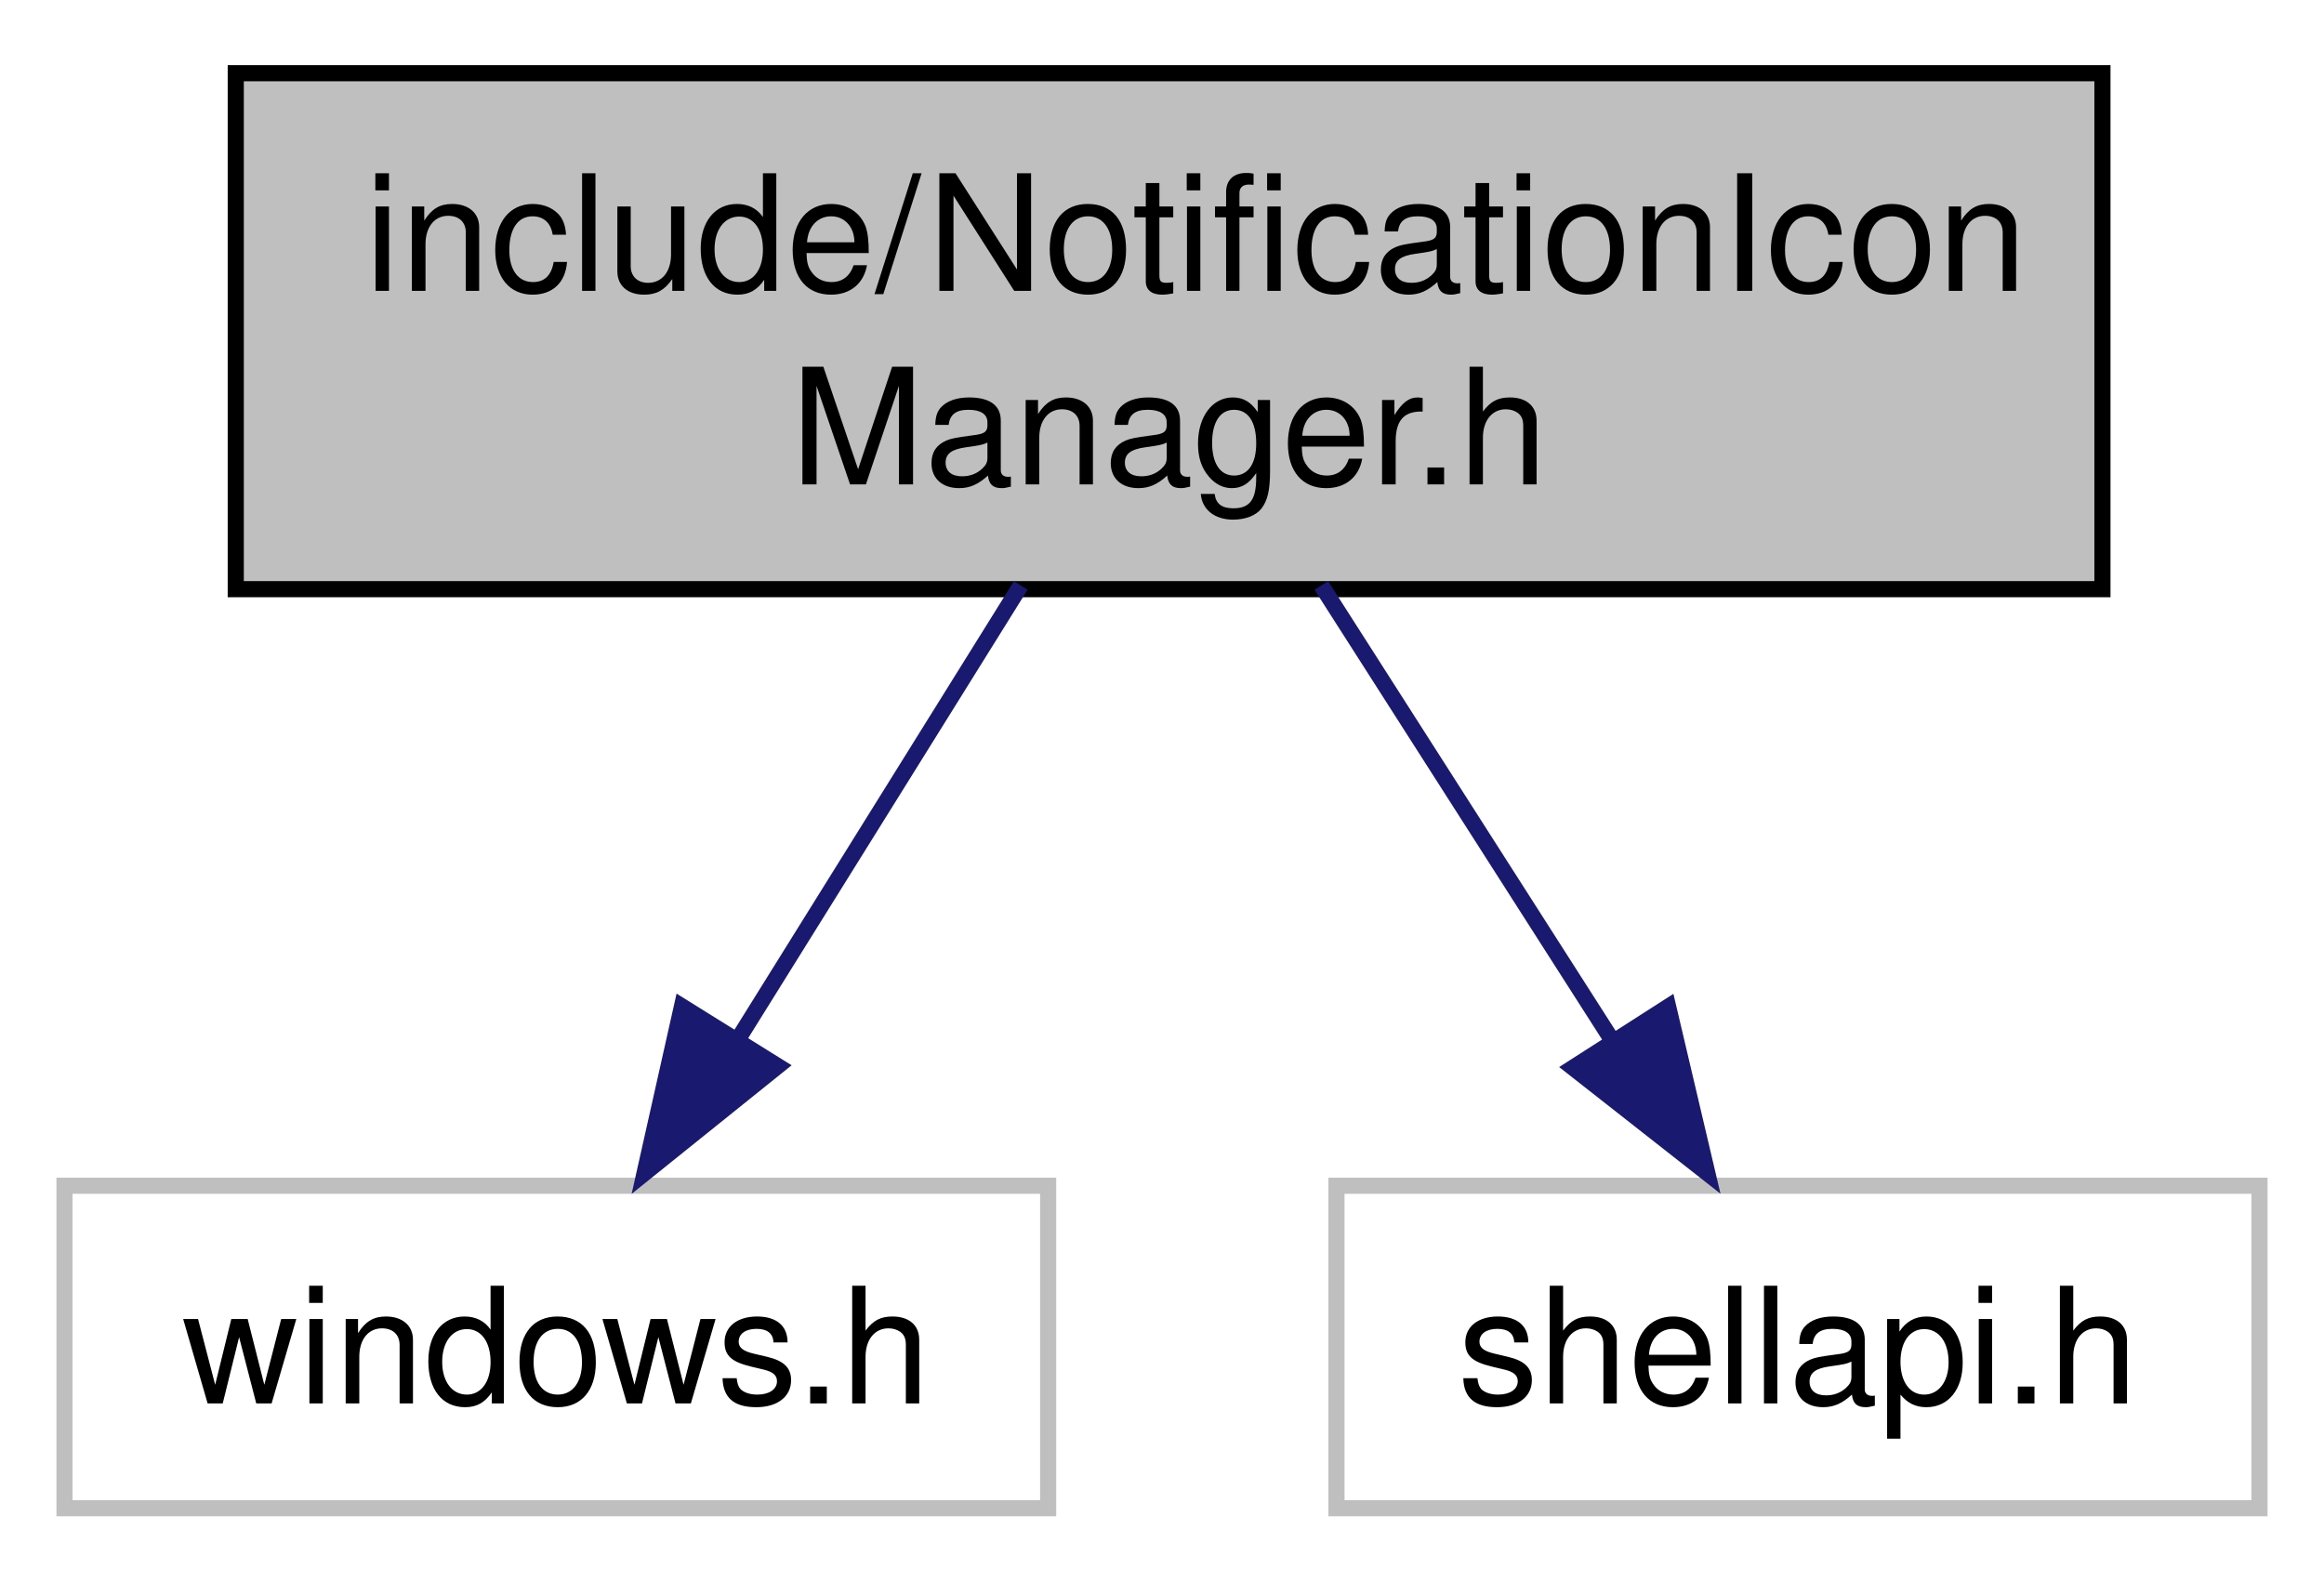
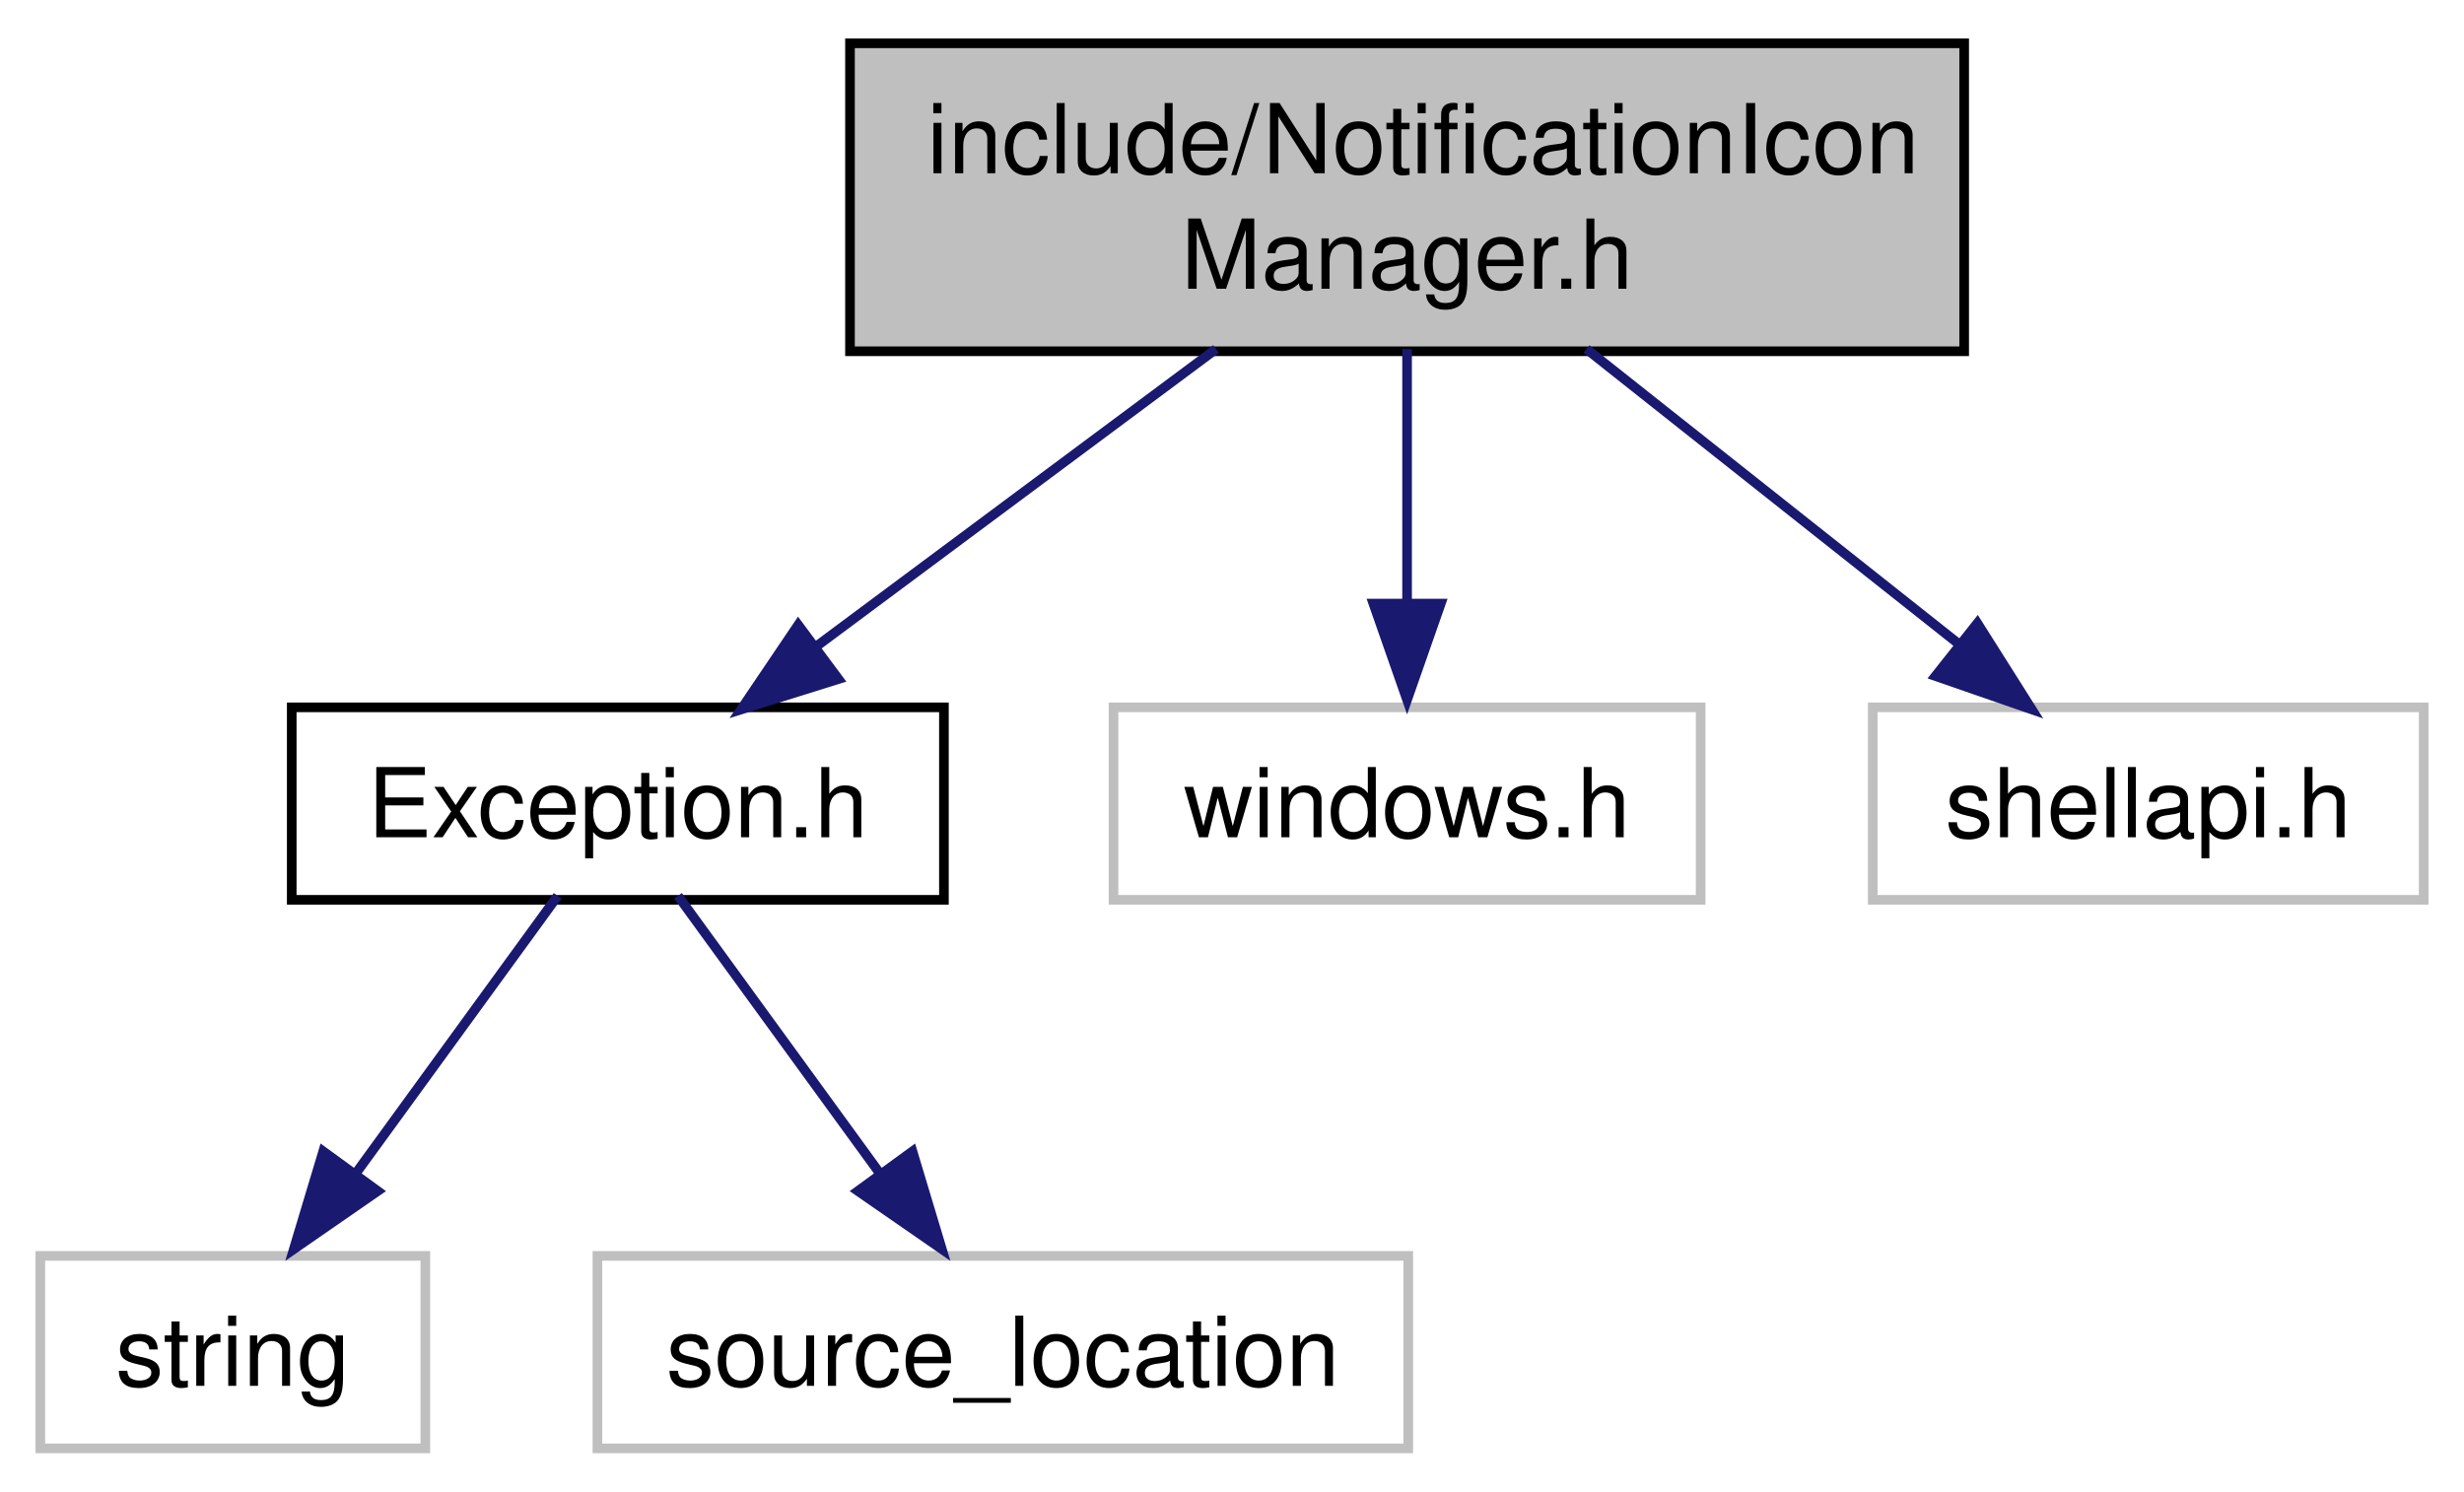
- <svg xmlns="http://www.w3.org/2000/svg" xmlns:xlink="http://www.w3.org/1999/xlink" width="144pt" height="98pt" viewBox="0.00 0.00 144.12 98.00">
-   <g id="graph0" class="graph" transform="scale(1 1) rotate(0) translate(4 94)">
+ <svg xmlns="http://www.w3.org/2000/svg" xmlns:xlink="http://www.w3.org/1999/xlink" width="256pt" height="155pt" viewBox="0.00 0.00 255.62 155.00">
+   <g id="graph0" class="graph" transform="scale(1 1) rotate(0) translate(4 151)">
    <g id="node1" class="node">
      <g id="a_node1">
        <a xlink:title=" ">
-           <polygon fill="#bfbfbf" stroke="black" points="10.62,-57.5 10.62,-89.5 126.38,-89.5 126.38,-57.5 10.62,-57.5" />
-           <text text-anchor="start" x="18.62" y="-76" font-family="Helvetica,sans-Serif" font-size="10.00">include/NotificationIcon</text>
-           <text text-anchor="middle" x="68.5" y="-64" font-family="Helvetica,sans-Serif" font-size="10.00">Manager.h</text>
+           <polygon fill="#bfbfbf" stroke="black" points="84.12,-114.5 84.12,-146.5 199.88,-146.5 199.88,-114.5 84.12,-114.5" />
+           <text text-anchor="start" x="92.12" y="-133" font-family="Helvetica,sans-Serif" font-size="10.00">include/NotificationIcon</text>
+           <text text-anchor="middle" x="142" y="-121" font-family="Helvetica,sans-Serif" font-size="10.00">Manager.h</text>
        </a>
      </g>
    </g>
    <g id="node2" class="node">
      <g id="a_node2">
-         <a xlink:title=" ">
-           <polygon fill="none" stroke="#bfbfbf" points="0,-0.5 0,-20.5 61,-20.5 61,-0.5 0,-0.5" />
-           <text text-anchor="middle" x="30.5" y="-7" font-family="Helvetica,sans-Serif" font-size="10.00">windows.h</text>
+         <a xlink:href="_exception_8h.html" target="_top" xlink:title=" ">
+           <polygon fill="none" stroke="black" points="26.12,-57.5 26.12,-77.5 93.88,-77.5 93.88,-57.5 26.12,-57.5" />
+           <text text-anchor="middle" x="60" y="-64" font-family="Helvetica,sans-Serif" font-size="10.00">Exception.h</text>
        </a>
      </g>
    </g>
    <g id="edge1" class="edge">
-       <path fill="none" stroke="midnightblue" d="M59.3,-57.73C54,-49.23 47.3,-38.47 41.7,-29.48" />
-       <polygon fill="midnightblue" stroke="midnightblue" points="44.23,-27.92 35.97,-21.28 38.29,-31.62 44.23,-27.92" />
+       <path fill="none" stroke="midnightblue" d="M122.15,-114.73C109.49,-105.31 93.12,-93.14 80.36,-83.64" />
+       <polygon fill="midnightblue" stroke="midnightblue" points="82.92,-80.44 72.81,-77.28 78.74,-86.06 82.92,-80.44" />
+     </g>
+     <g id="node5" class="node">
+       <g id="a_node5">
+         <a xlink:title=" ">
+           <polygon fill="none" stroke="#bfbfbf" points="111.5,-57.5 111.5,-77.5 172.5,-77.5 172.5,-57.5 111.5,-57.5" />
+           <text text-anchor="middle" x="142" y="-64" font-family="Helvetica,sans-Serif" font-size="10.00">windows.h</text>
+         </a>
+       </g>
+     </g>
+     <g id="edge4" class="edge">
+       <path fill="none" stroke="midnightblue" d="M142,-114.73C142,-106.78 142,-96.85 142,-88.24" />
+       <polygon fill="midnightblue" stroke="midnightblue" points="145.5,-88.28 142,-78.28 138.5,-88.28 145.5,-88.28" />
+     </g>
+     <g id="node6" class="node">
+       <g id="a_node6">
+         <a xlink:title=" ">
+           <polygon fill="none" stroke="#bfbfbf" points="190.38,-57.5 190.38,-77.5 247.62,-77.5 247.62,-57.5 190.38,-57.5" />
+           <text text-anchor="middle" x="219" y="-64" font-family="Helvetica,sans-Serif" font-size="10.00">shellapi.h</text>
+         </a>
+       </g>
+     </g>
+     <g id="edge5" class="edge">
+       <path fill="none" stroke="midnightblue" d="M160.64,-114.73C172.41,-105.41 187.6,-93.37 199.53,-83.92" />
+       <polygon fill="midnightblue" stroke="midnightblue" points="201.25,-86.24 206.91,-77.28 196.9,-80.75 201.25,-86.24" />
    </g>
    <g id="node3" class="node">
      <g id="a_node3">
        <a xlink:title=" ">
-           <polygon fill="none" stroke="#bfbfbf" points="78.88,-0.5 78.88,-20.5 136.12,-20.5 136.12,-0.5 78.88,-0.5" />
-           <text text-anchor="middle" x="107.5" y="-7" font-family="Helvetica,sans-Serif" font-size="10.00">shellapi.h</text>
+           <polygon fill="none" stroke="#bfbfbf" points="0,-0.5 0,-20.5 40,-20.5 40,-0.5 0,-0.5" />
+           <text text-anchor="middle" x="20" y="-7" font-family="Helvetica,sans-Serif" font-size="10.00">string</text>
        </a>
      </g>
    </g>
    <g id="edge2" class="edge">
-       <path fill="none" stroke="midnightblue" d="M77.94,-57.73C83.38,-49.23 90.25,-38.47 96,-29.48" />
-       <polygon fill="midnightblue" stroke="midnightblue" points="99.45,-31.6 101.88,-21.28 93.55,-27.82 99.45,-31.6" />
+       <path fill="none" stroke="midnightblue" d="M53.75,-57.91C48.15,-50.2 39.75,-38.66 32.74,-29.02" />
+       <polygon fill="midnightblue" stroke="midnightblue" points="35.05,-27.24 26.34,-21.21 29.39,-31.36 35.05,-27.24" />
+     </g>
+     <g id="node4" class="node">
+       <g id="a_node4">
+         <a xlink:title=" ">
+           <polygon fill="none" stroke="#bfbfbf" points="57.88,-0.5 57.88,-20.5 142.12,-20.5 142.12,-0.5 57.88,-0.5" />
+           <text text-anchor="middle" x="100" y="-7" font-family="Helvetica,sans-Serif" font-size="10.00">source_location</text>
+         </a>
+       </g>
+     </g>
+     <g id="edge3" class="edge">
+       <path fill="none" stroke="midnightblue" d="M66.25,-57.91C71.85,-50.2 80.25,-38.66 87.26,-29.02" />
+       <polygon fill="midnightblue" stroke="midnightblue" points="90.61,-31.36 93.66,-21.21 84.95,-27.24 90.61,-31.36" />
    </g>
  </g>
</svg>
